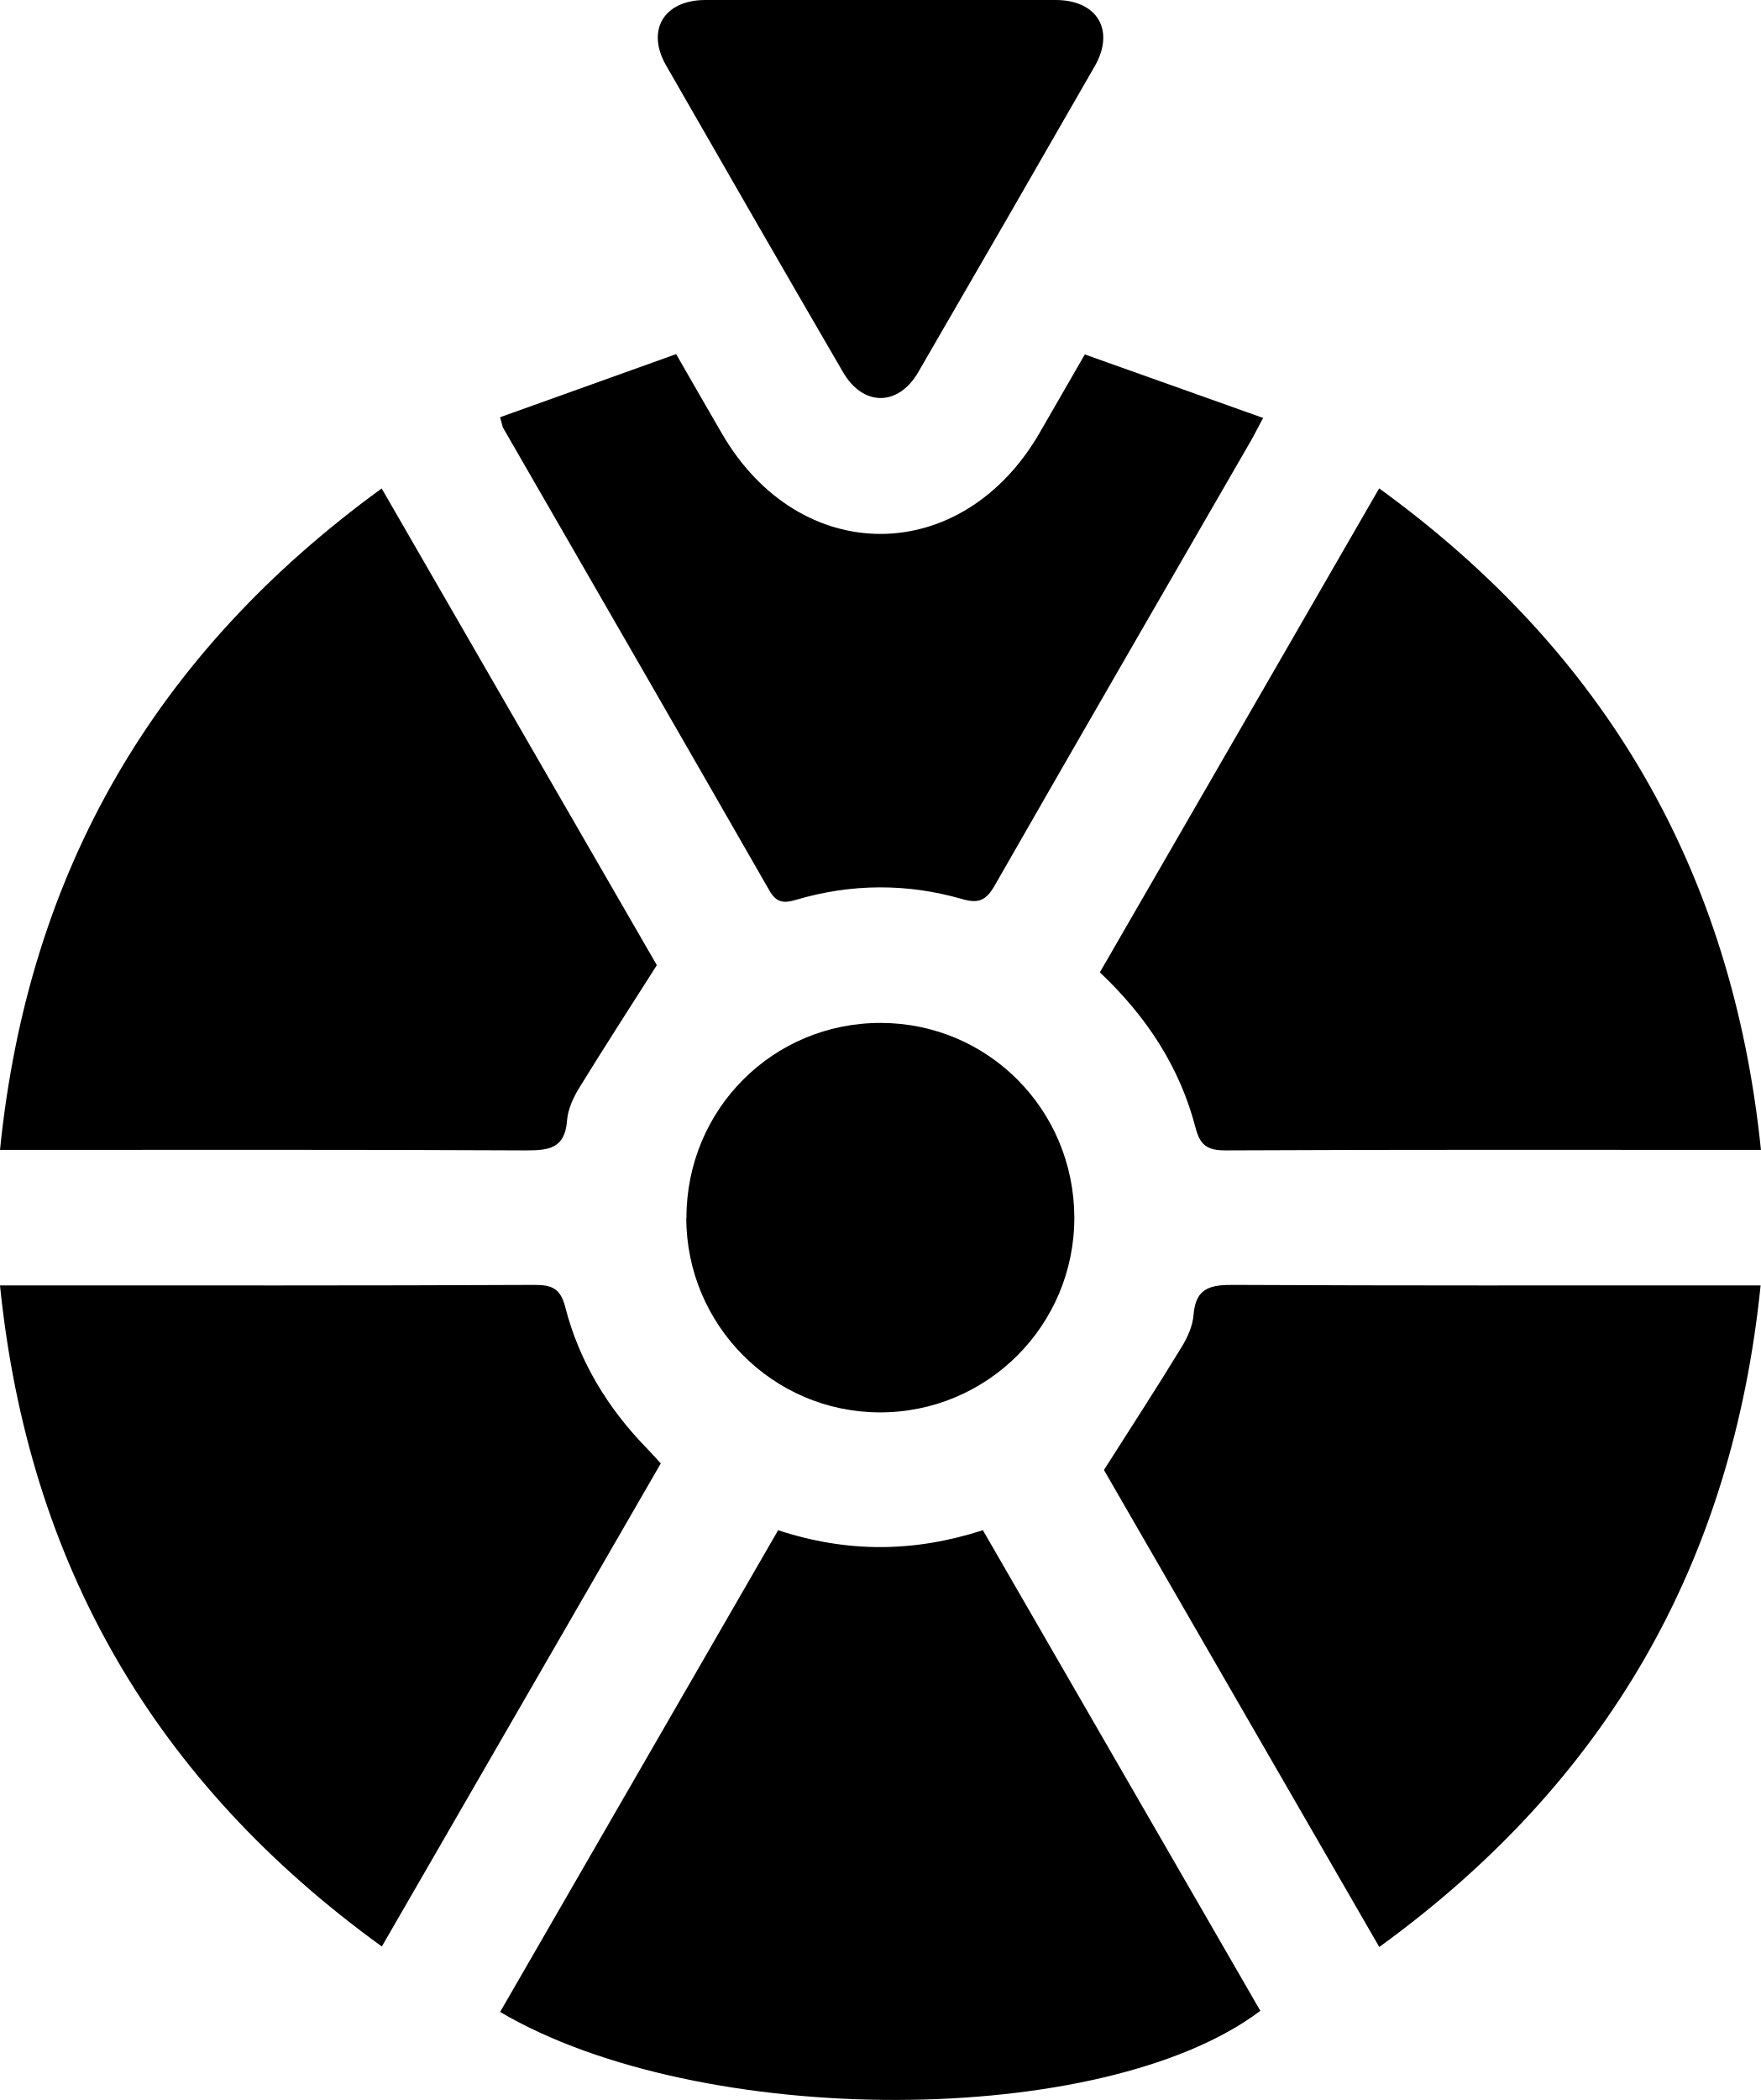
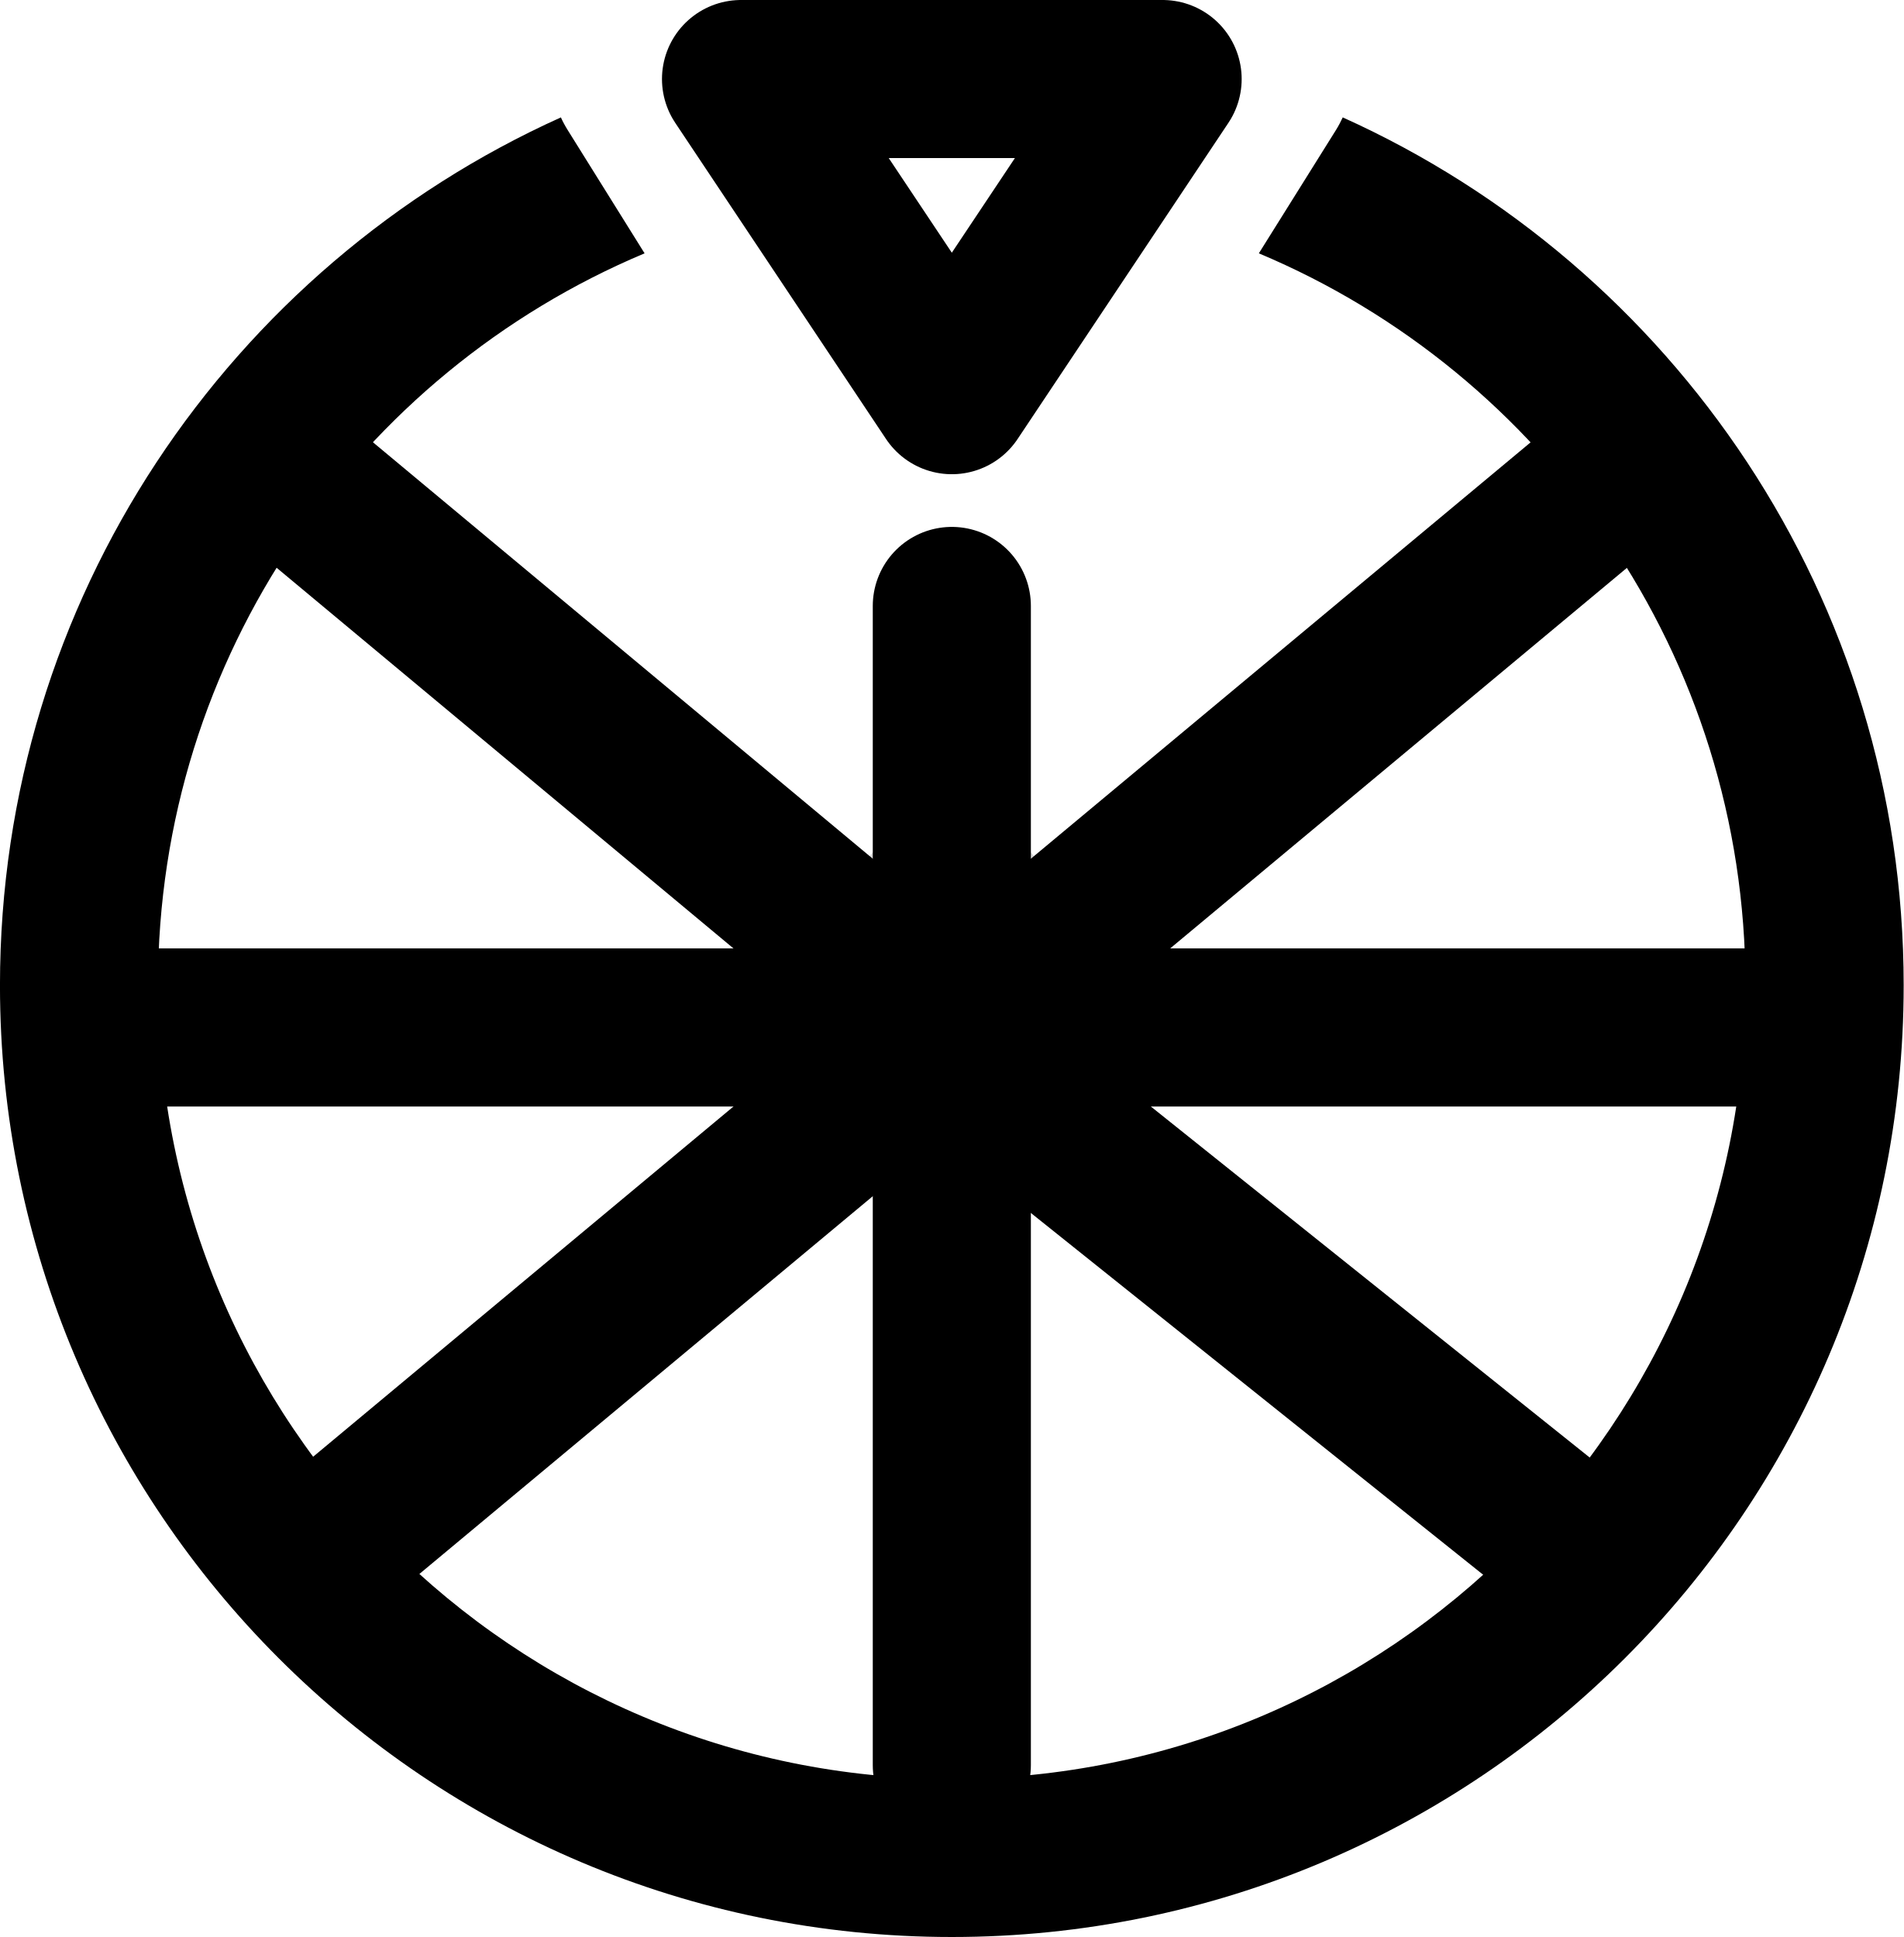
- <svg xmlns="http://www.w3.org/2000/svg" id="Layer_1" data-name="Layer 1" fill="currentColor" viewBox="0 0 107.64 128.33">
-   <defs>
-     <style>
-       .cls-1 {
-         stroke-width: 0px;
-       }
-     </style>
-   </defs>
-   <path class="cls-1" d="m47.56,93.51c4.23,1.39,8.31,1.36,12.52,0,5.66,9.81,11.31,19.59,16.96,29.37-9.57,7.22-34.21,7.28-46.47.07,5.64-9.78,11.29-19.56,17-29.45Z" />
-   <path class="cls-1" d="m84.31,29.85c13.84,10.04,21.58,23.38,23.33,40.42h-1.48c-10.41,0-20.83-.02-31.24.03-1.11,0-1.56-.3-1.84-1.38-.96-3.7-2.98-6.79-5.85-9.5,5.67-9.82,11.34-19.63,17.07-29.57Z" />
-   <path class="cls-1" d="m23.33,29.85c5.71,9.9,11.36,19.68,16.82,29.13-1.67,2.63-3.24,5.05-4.75,7.51-.37.6-.69,1.31-.74,2-.13,1.7-1.12,1.81-2.51,1.81-10.13-.05-20.25-.03-30.38-.03H0c1.72-17.05,9.49-30.36,23.33-40.42Z" />
-   <path class="cls-1" d="m107.62,78.55c-1.74,17.06-9.47,30.39-23.31,40.43-5.72-9.91-11.37-19.69-16.83-29.15,1.67-2.62,3.24-5.04,4.74-7.5.37-.6.69-1.31.74-2,.13-1.69,1.11-1.82,2.51-1.81,10.07.05,20.15.03,30.22.03h1.92Z" />
-   <path class="cls-1" d="m23.34,118.95C9.48,108.92,1.73,95.61,0,78.55h1.6c10.36,0,20.72.02,31.09-.03,1.07,0,1.57.23,1.86,1.35.86,3.35,2.62,6.22,5.04,8.69.26.27.51.55.8.87-5.67,9.82-11.32,19.6-17.05,29.52Z" />
-   <path class="cls-1" d="m30.56,25.5c3.58-1.28,7.11-2.55,10.77-3.86.99,1.72,1.88,3.28,2.79,4.84,4.76,8.22,14.69,8.19,19.44-.05.86-1.49,1.71-2.97,2.75-4.77,3.58,1.27,7.17,2.55,10.9,3.88-.36.66-.54,1.04-.75,1.4-5.22,9.05-10.46,18.09-15.65,27.16-.52.91-.97,1.14-2,.84-3.37-.97-6.78-.95-10.16.05-.72.21-1.18.2-1.62-.57-5.41-9.44-10.85-18.86-16.28-28.28-.04-.08-.05-.18-.18-.64Z" />
-   <path class="cls-1" d="m41.96,74.42c0-6.63,5.29-11.93,11.9-11.91,6.53.02,11.78,5.29,11.81,11.87.02,6.6-5.32,11.95-11.91,11.93-6.52-.02-11.8-5.34-11.81-11.88Z" />
-   <path class="cls-1" d="m53.96,0c3.53,0,7.06-.01,10.59,0,2.53.01,3.62,1.86,2.37,4.04-3.58,6.24-7.18,12.48-10.79,18.7-1.22,2.11-3.38,2.11-4.6,0-3.62-6.22-7.21-12.46-10.79-18.7C39.47,1.87,40.56.02,43.08,0c3.63-.02,7.25,0,10.88,0Z" />
+ <svg xmlns="http://www.w3.org/2000/svg" width="18.061" height="18.381" viewBox="0 0 18.061 18.381" fill="none" version="1.1" id="svg1">
+   <g id="wheel" transform="translate(-2.96927,-3.25)">
+     <path id="Vector 4" d="M 12,7 10,4 h 4 z" stroke="#000000" stroke-width="1.5" stroke-linecap="round" stroke-linejoin="round" />
+     <path id="Subtract" fill-rule="evenodd" clip-rule="evenodd" d="m 14.913,5.654 c 2.712,1.139 4.617,3.82 4.617,6.946 0,4.159 -3.372,7.531 -7.531,7.531 -4.159,0 -7.531,-3.372 -7.531,-7.531 0,-3.126 1.905,-5.807 4.617,-6.946 L 8.356,4.485 C 8.331,4.445 8.309,4.405 8.291,4.364 5.153,5.779 2.969,8.935 2.969,12.6 c 0,4.988 4.043,9.031 9.031,9.031 4.987,0 9.031,-4.043 9.031,-9.031 0,-3.666 -2.184,-6.821 -5.322,-8.236 -0.019,0.041 -0.04,0.081 -0.065,0.121 z" fill="#000000" />
+     <circle id="Ellipse 4" cx="12" cy="12" r="1" fill="#d9d9d9" />
+     <g id="Group 2">
+       <path id="Vector 6" d="M 12,12.5 V 9" stroke="#000000" stroke-width="1.5" stroke-linecap="round" stroke-linejoin="round" />
+       <path id="Vector 7" d="M 12,13 18,8" stroke="#000000" stroke-width="1.5" stroke-linecap="round" stroke-linejoin="round" />
+       <path id="Vector 8" d="M 12,13 6,8" stroke="#000000" stroke-width="1.5" stroke-linecap="round" stroke-linejoin="round" />
+       <path id="Vector 9" d="m 12,14 v 6" stroke="#000000" stroke-width="1.5" stroke-linecap="round" stroke-linejoin="round" />
+       <path id="Vector 12" d="M 20,13 H 4" stroke="#000000" stroke-width="1.5" stroke-linecap="round" stroke-linejoin="round" />
+       <path id="Vector 10" d="m 13,14 5,4" stroke="#000000" stroke-width="1.5" stroke-linecap="round" stroke-linejoin="round" />
+       <path id="Vector 11" d="M 12,13 6,18" stroke="#000000" stroke-width="1.5" stroke-linecap="round" stroke-linejoin="round" />
+     </g>
+   </g>
</svg>
